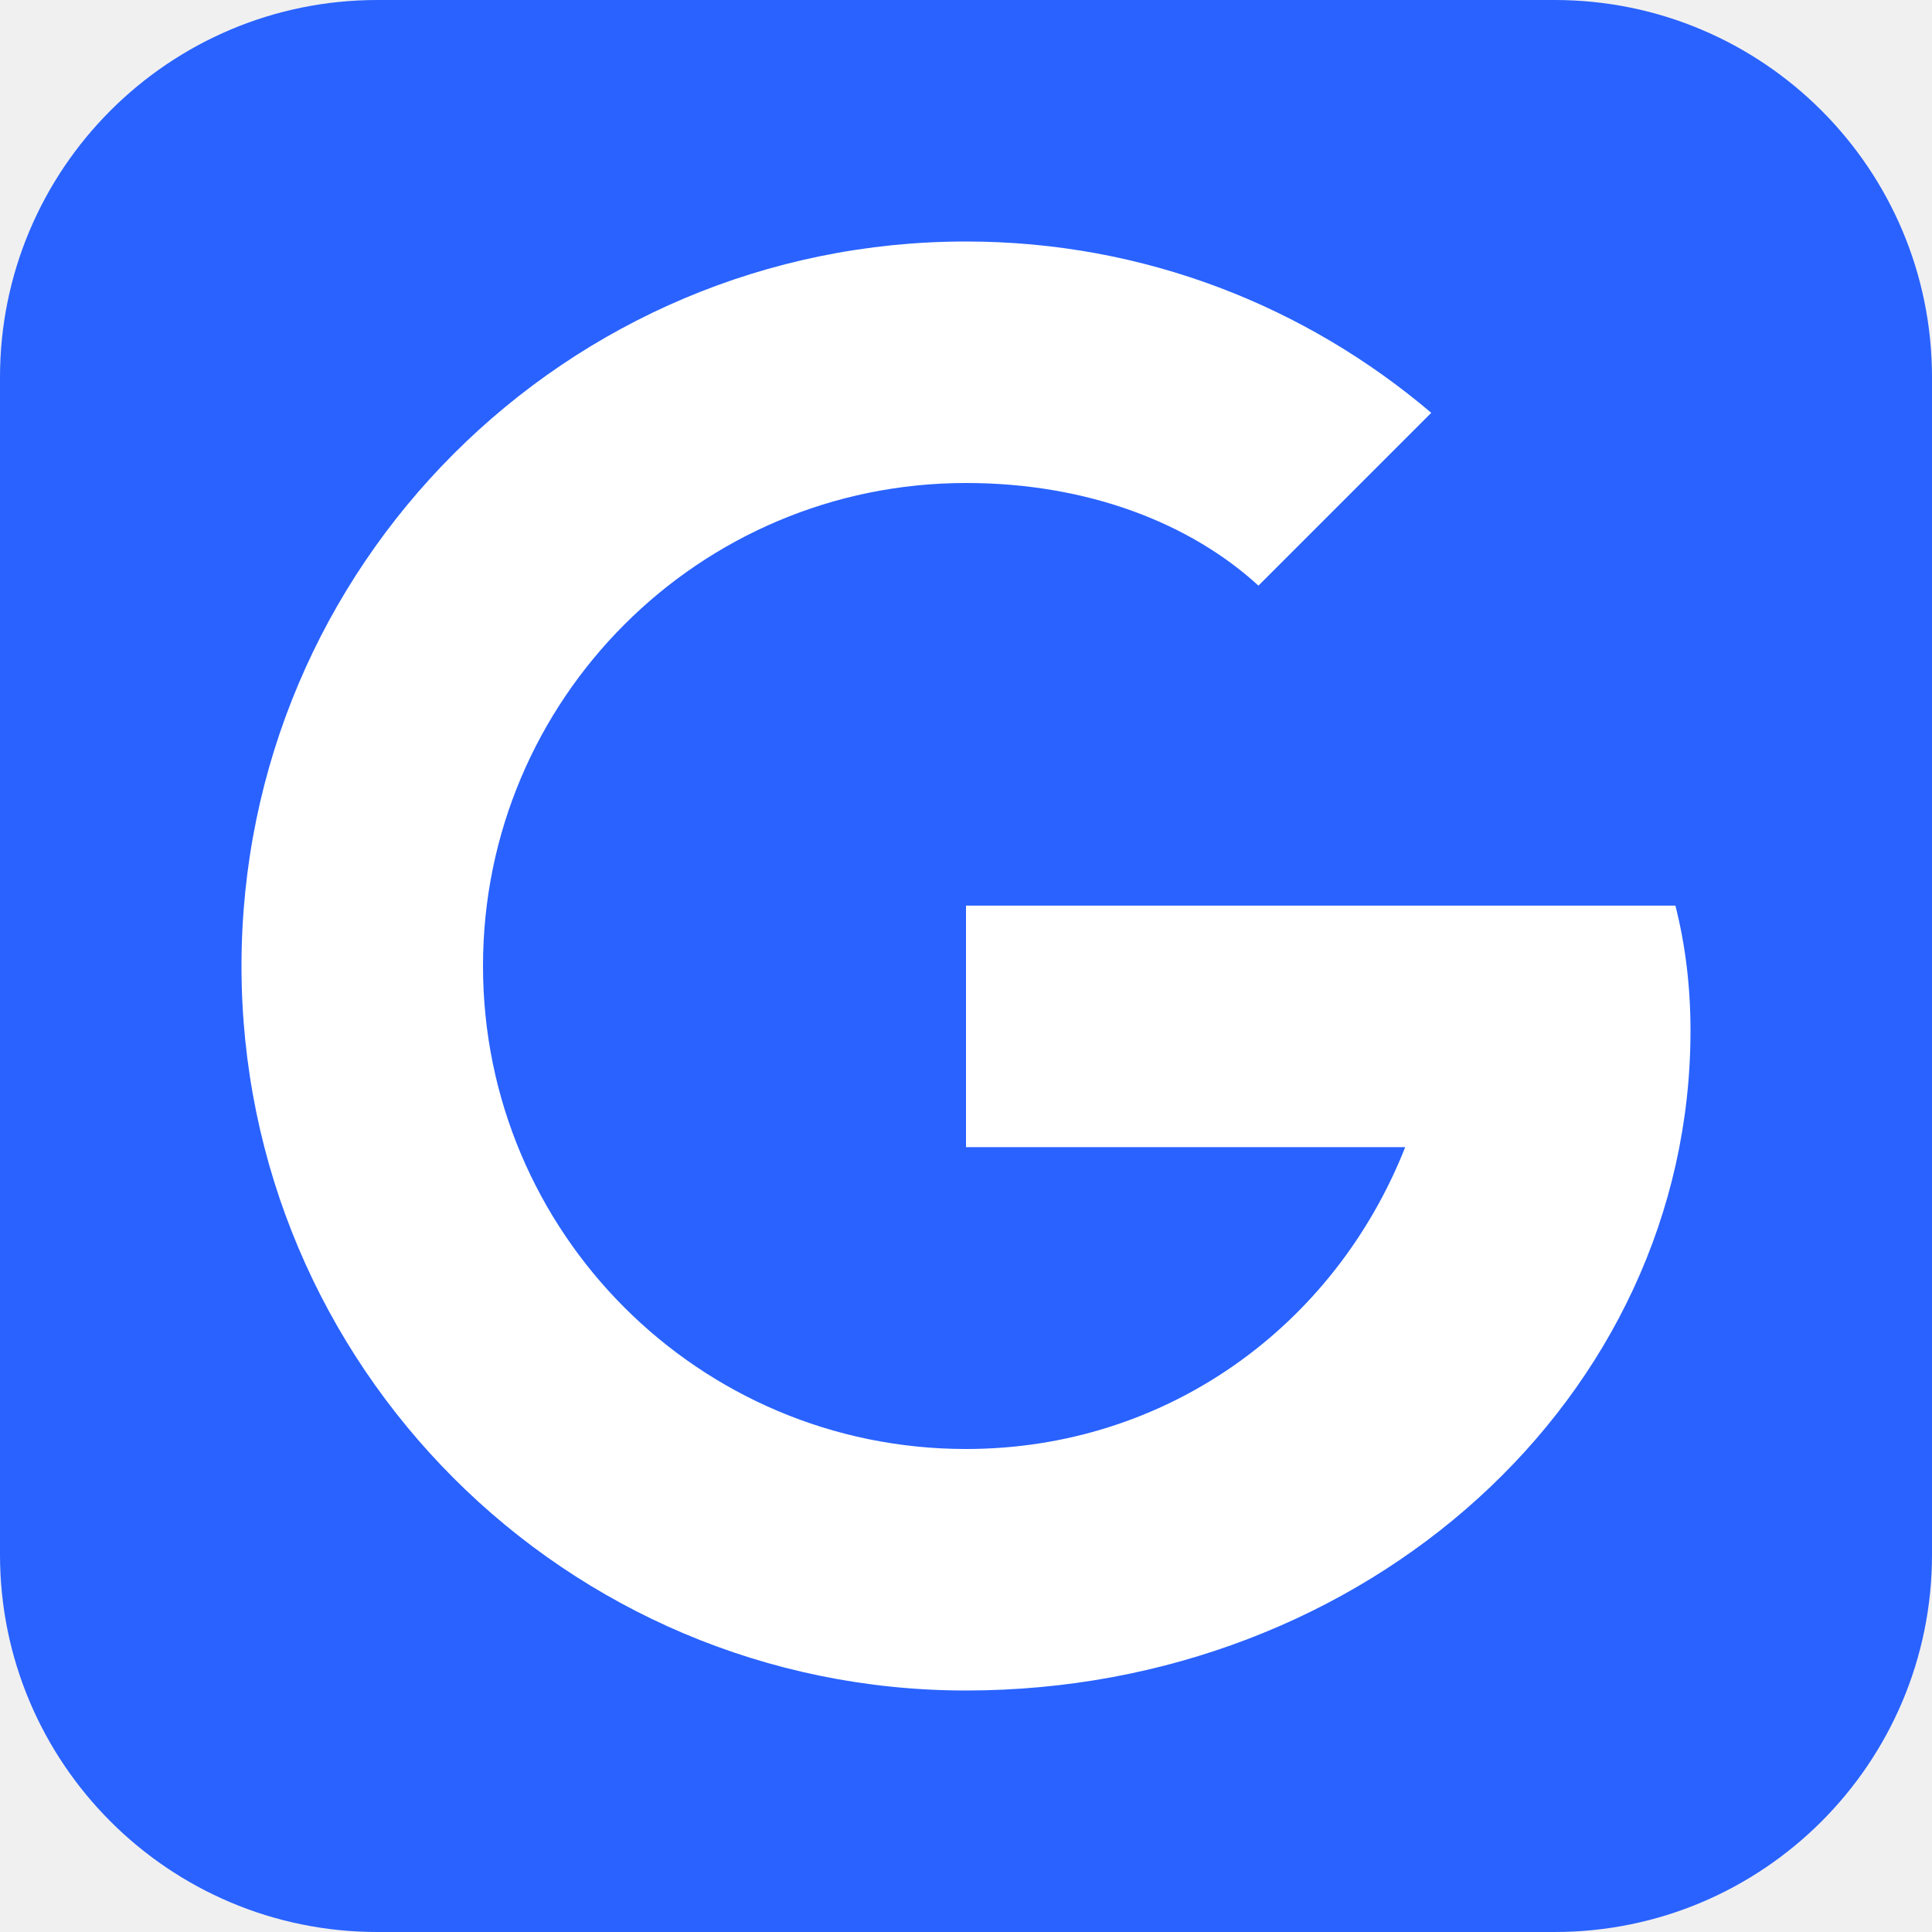
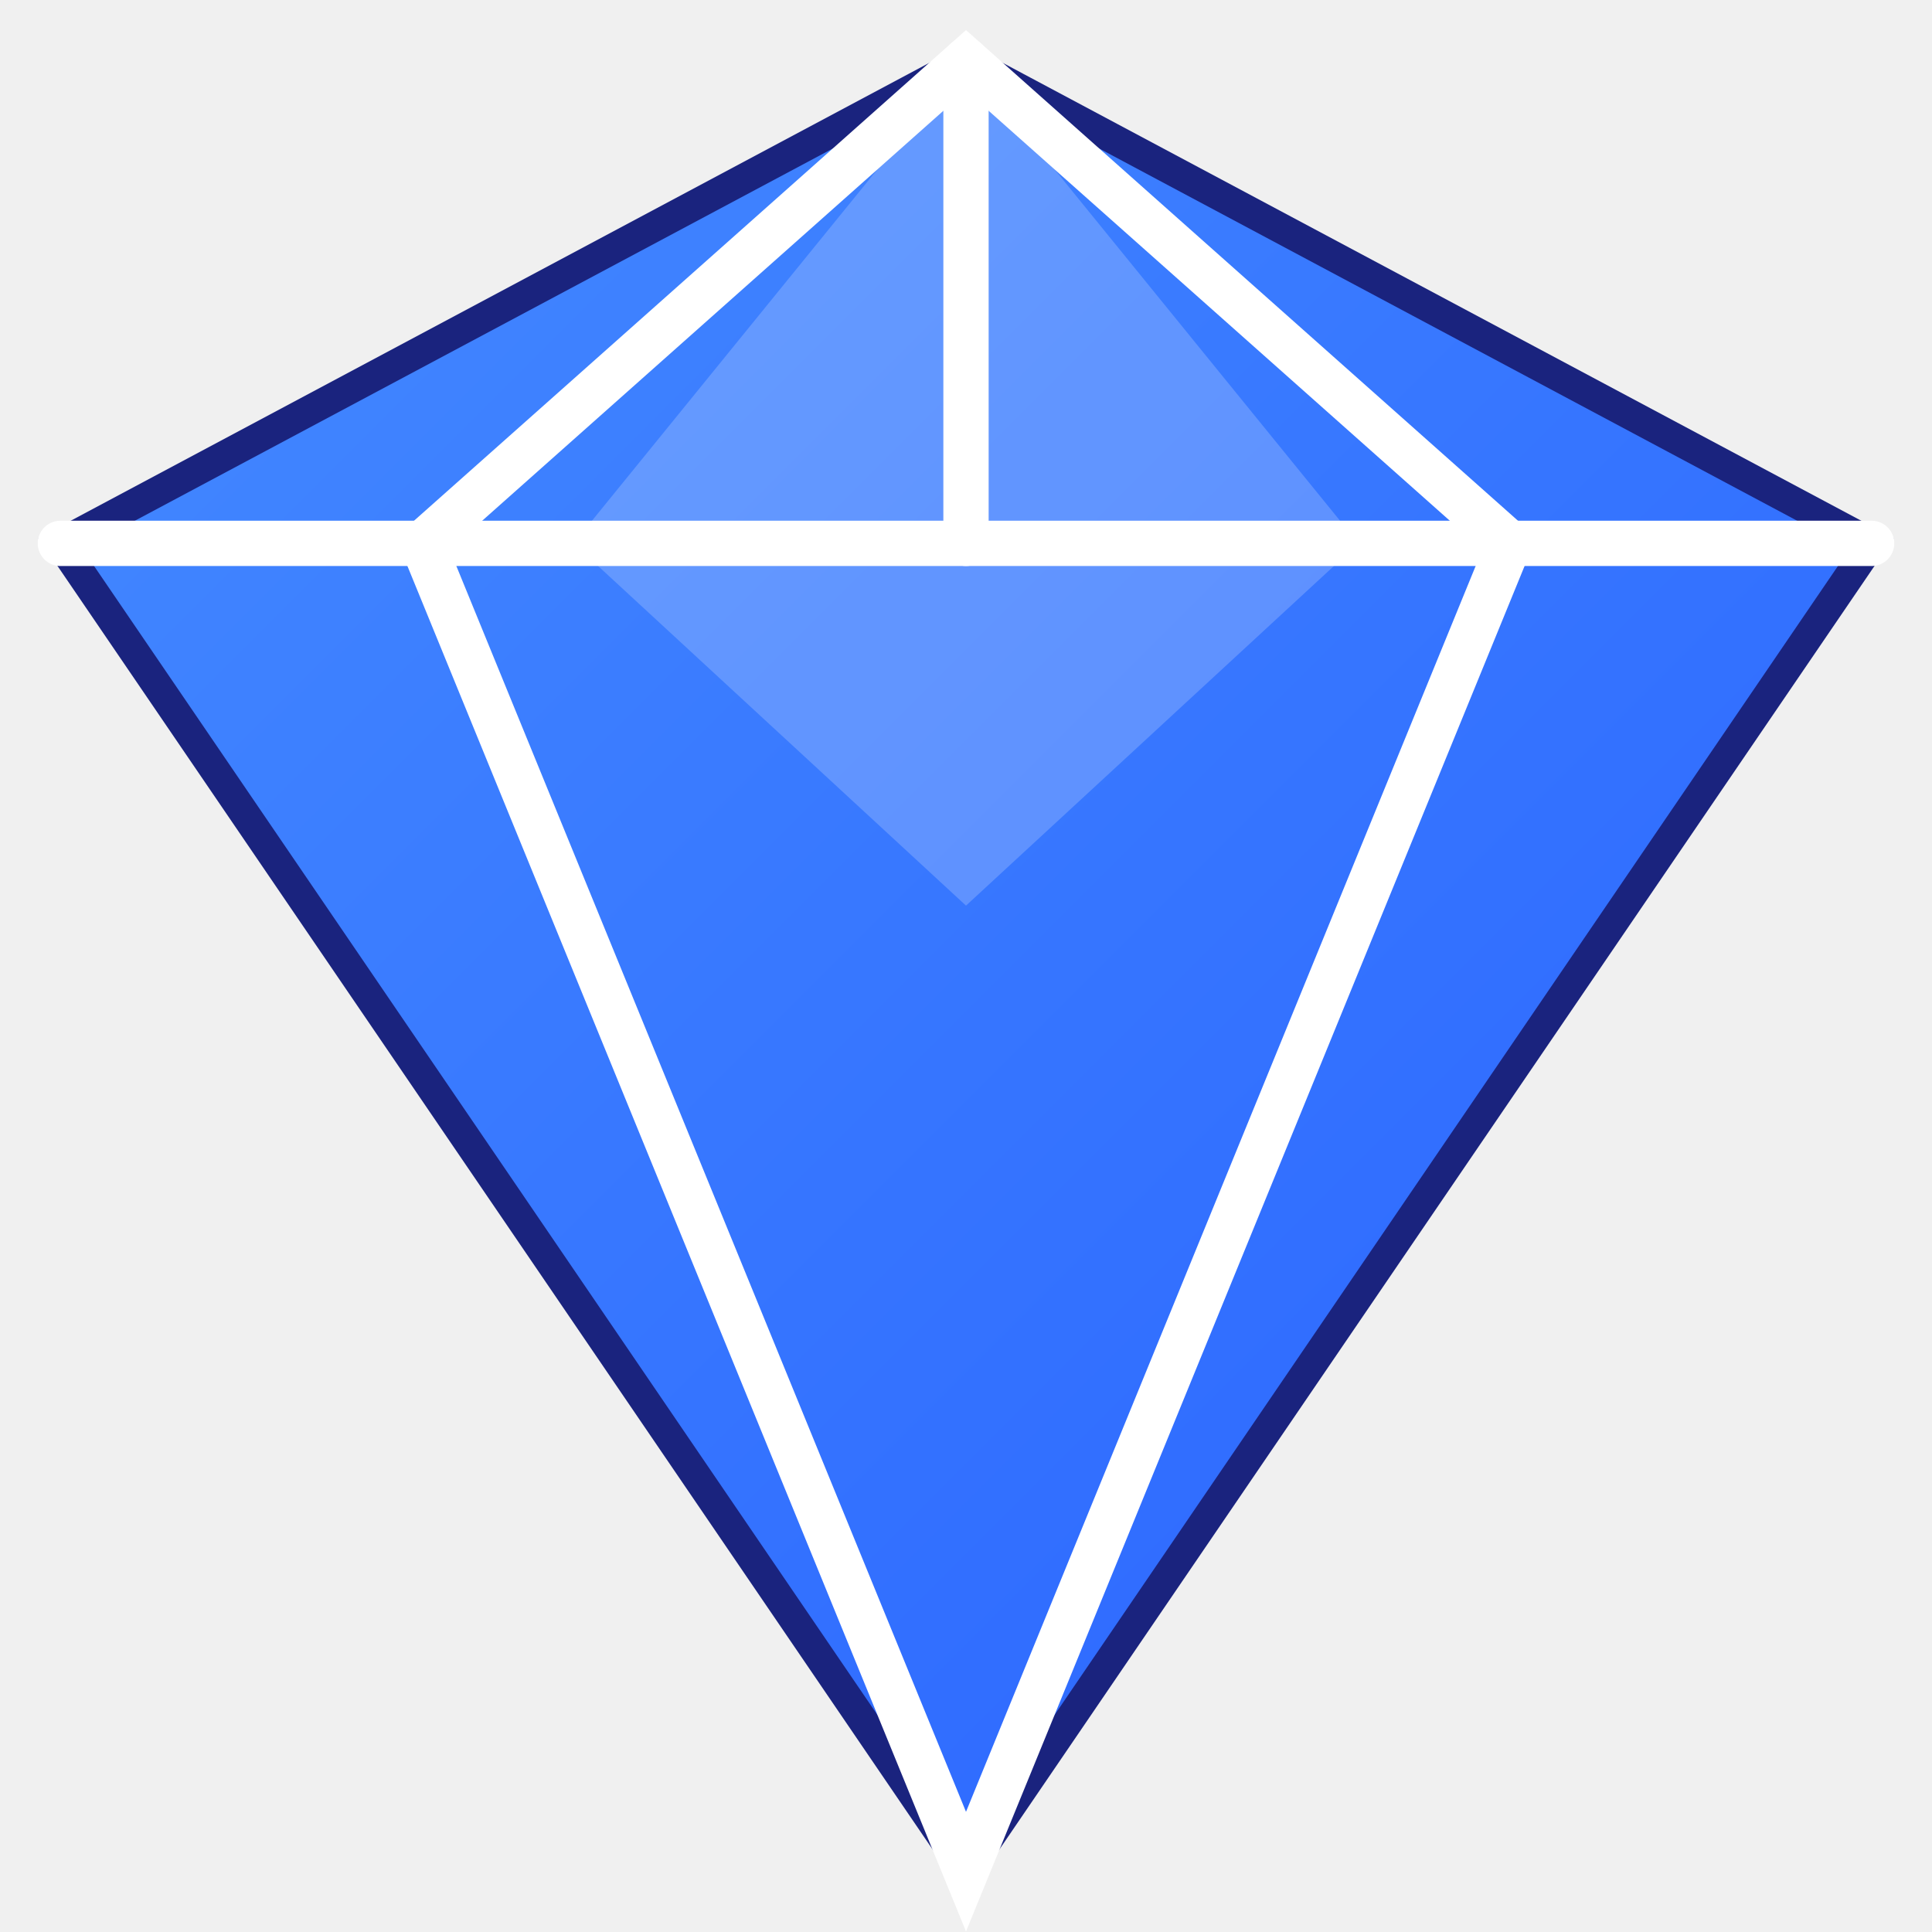
- <svg xmlns="http://www.w3.org/2000/svg" viewBox="0 0 512 512">
-   <rect width="512" height="512" rx="100" fill="#2962ff" />
-   <path d="M256 128 C185.3 128 128 185.3 128 256 C128 326.7 185.3 384 256 384 C309 384 353.6 351.6 372.4 304 L256 304 L256 240 L444 240 C446.7 250.6 448 261.7 448 273.1 C448 370.4 362 448 256 448 C150 448 64 362 64 256 C64 150 150 64 256 64 C303.4 64 346.2 81.3 379.3 109.4 L333.5 155.2 C315.6 138.8 288.5 128 256 128 Z" fill="#ffffff" />
+ <svg xmlns="http://www.w3.org/2000/svg" viewBox="0 0 64 64">
+   <defs>
+     <linearGradient id="blueGradient" x1="0%" y1="0%" x2="100%" y2="100%">
+       <stop offset="0%" style="stop-color:#448aff;stop-opacity:1" />
+       <stop offset="100%" style="stop-color:#2962ff;stop-opacity:1" />
+     </linearGradient>
+   </defs>
+   <path d="M32 2 L62 18 L32 62 L2 18 Z" fill="url(#blueGradient)" stroke="#1a237e" stroke-width="1" />
+   <path d="M2 18 L62 18" stroke="white" stroke-width="1.5" stroke-linecap="round" />
+   <path d="M14 18 L32 62 L50 18" stroke="white" stroke-width="1.5" stroke-linecap="round" fill="none" />
+   <path d="M32 2 L32 18" stroke="white" stroke-width="1.5" stroke-linecap="round" />
+   <path d="M14 18 L32 2 L50 18" stroke="white" stroke-width="1.5" stroke-linecap="round" fill="none" />
+   <path d="M32 2 L45 18 L32 30 L19 18 Z" fill="white" fill-opacity="0.2" />
</svg>
